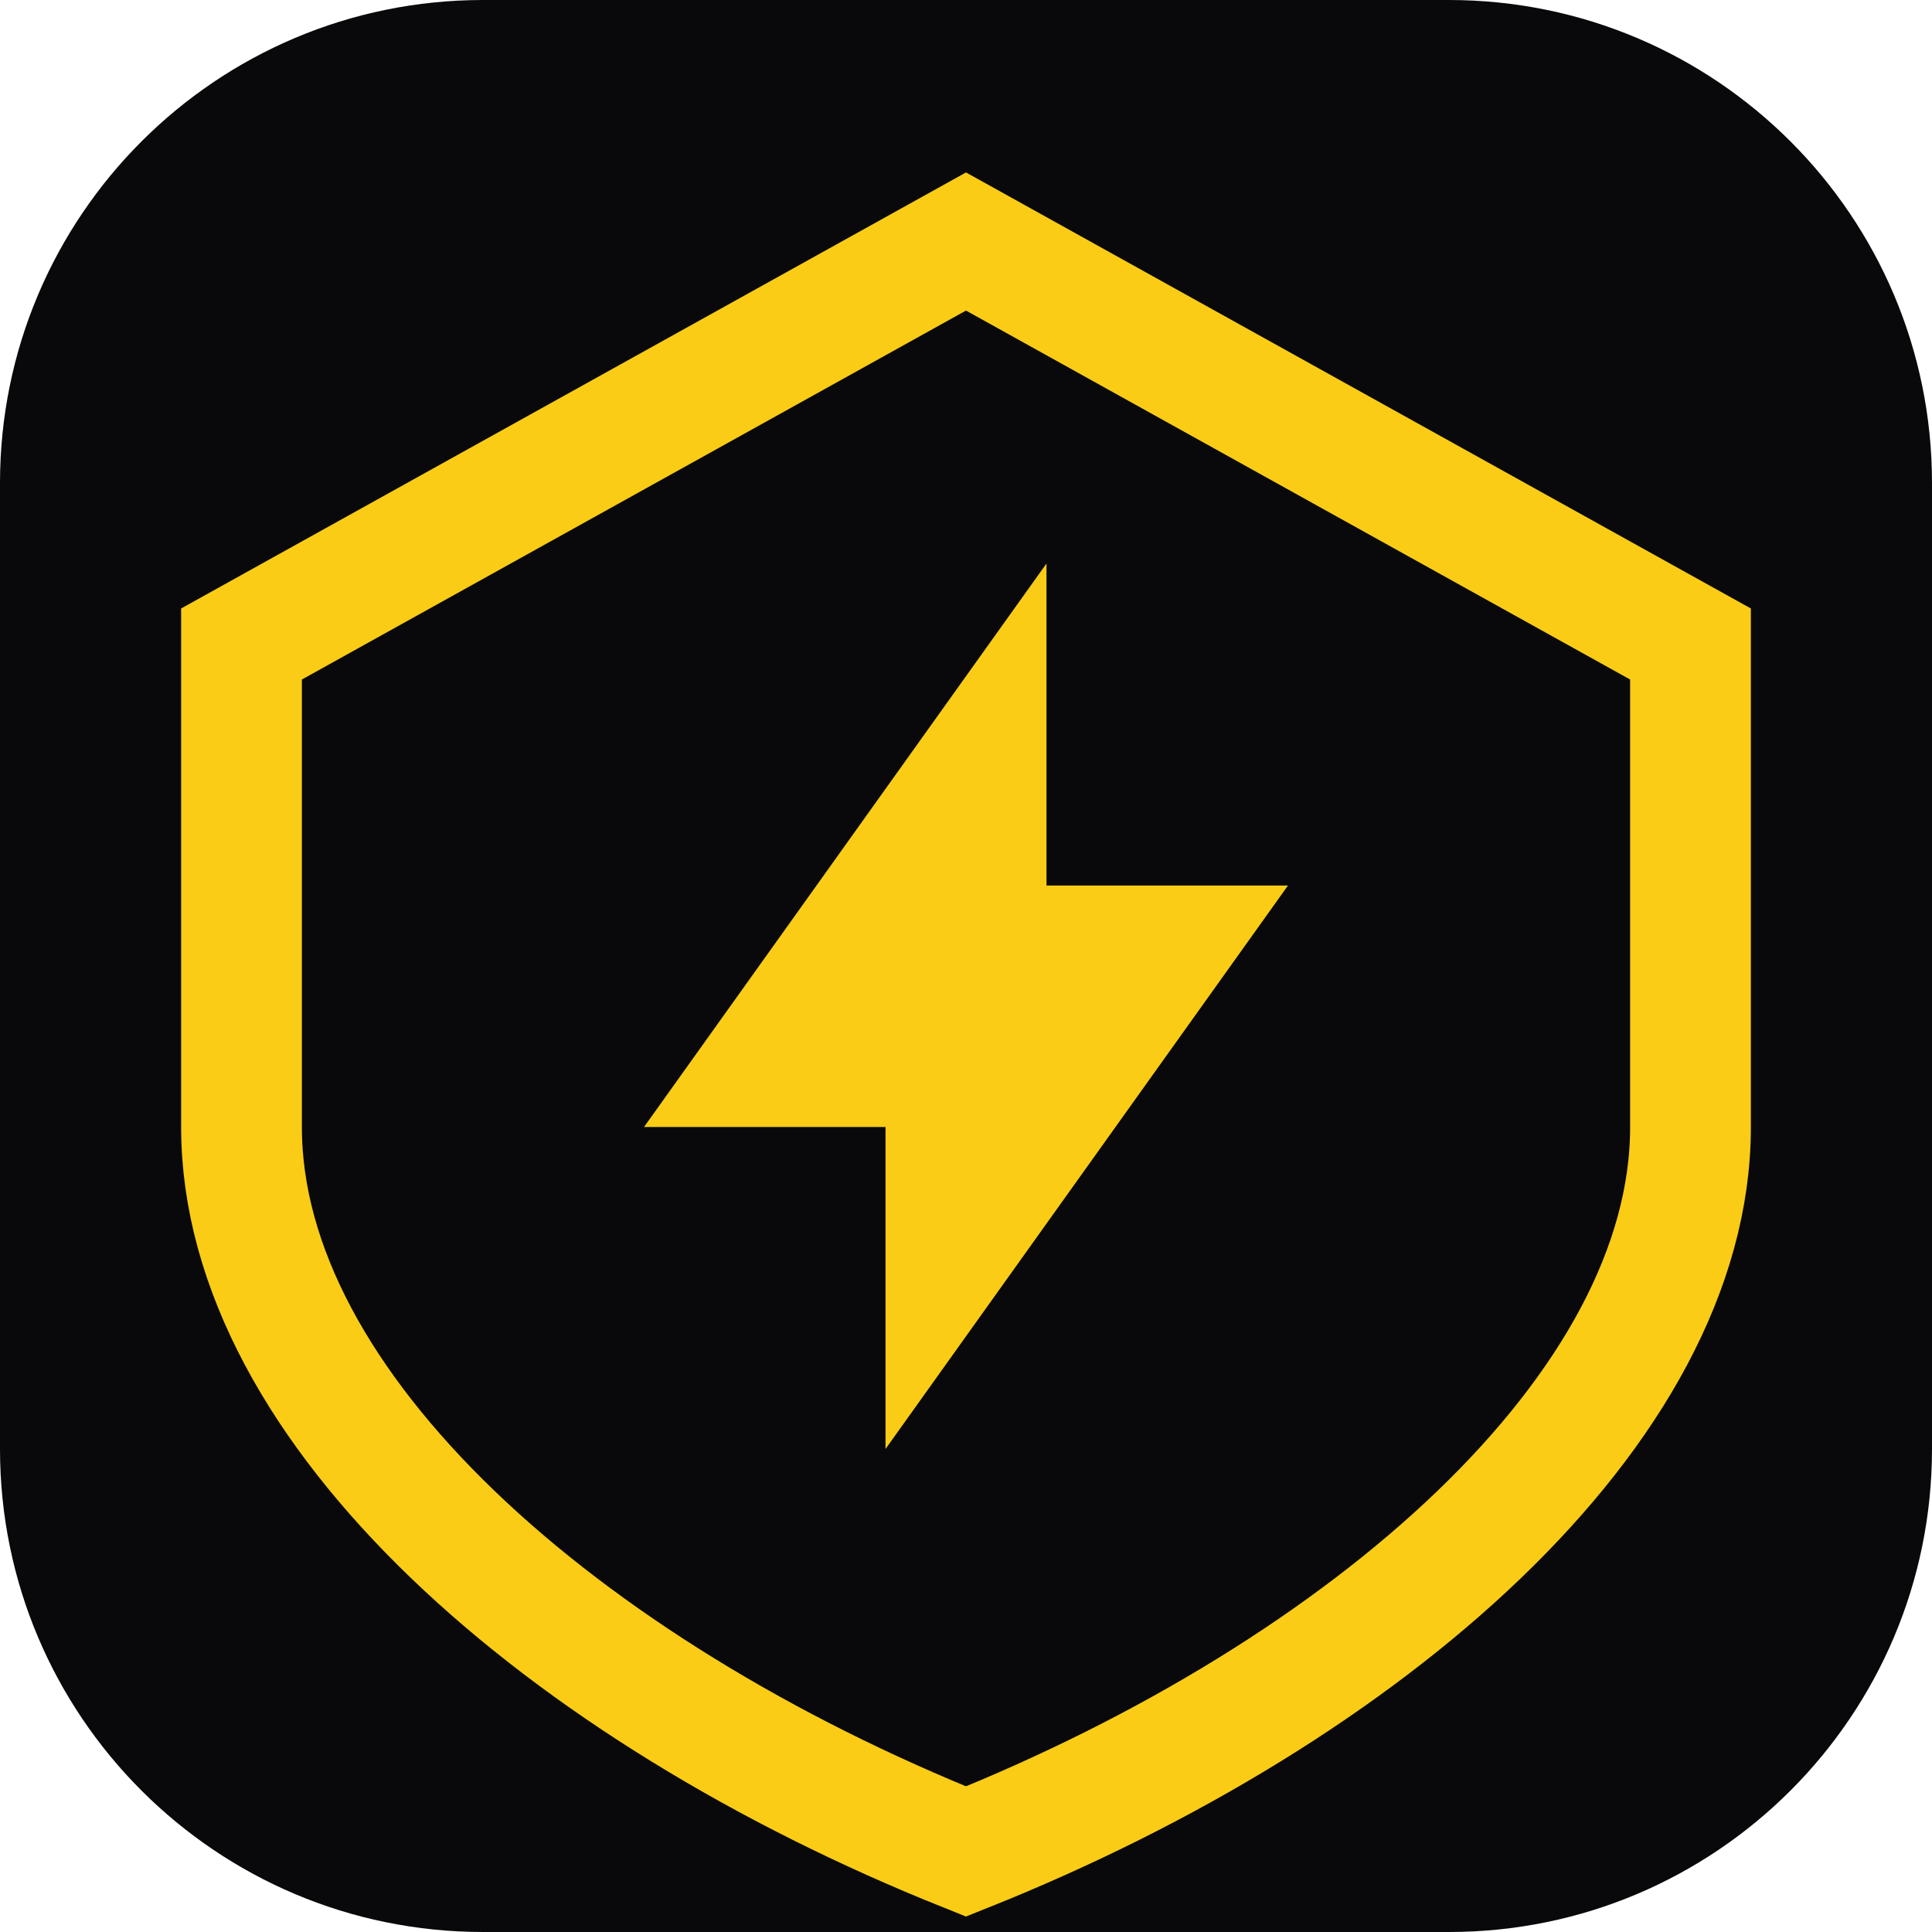
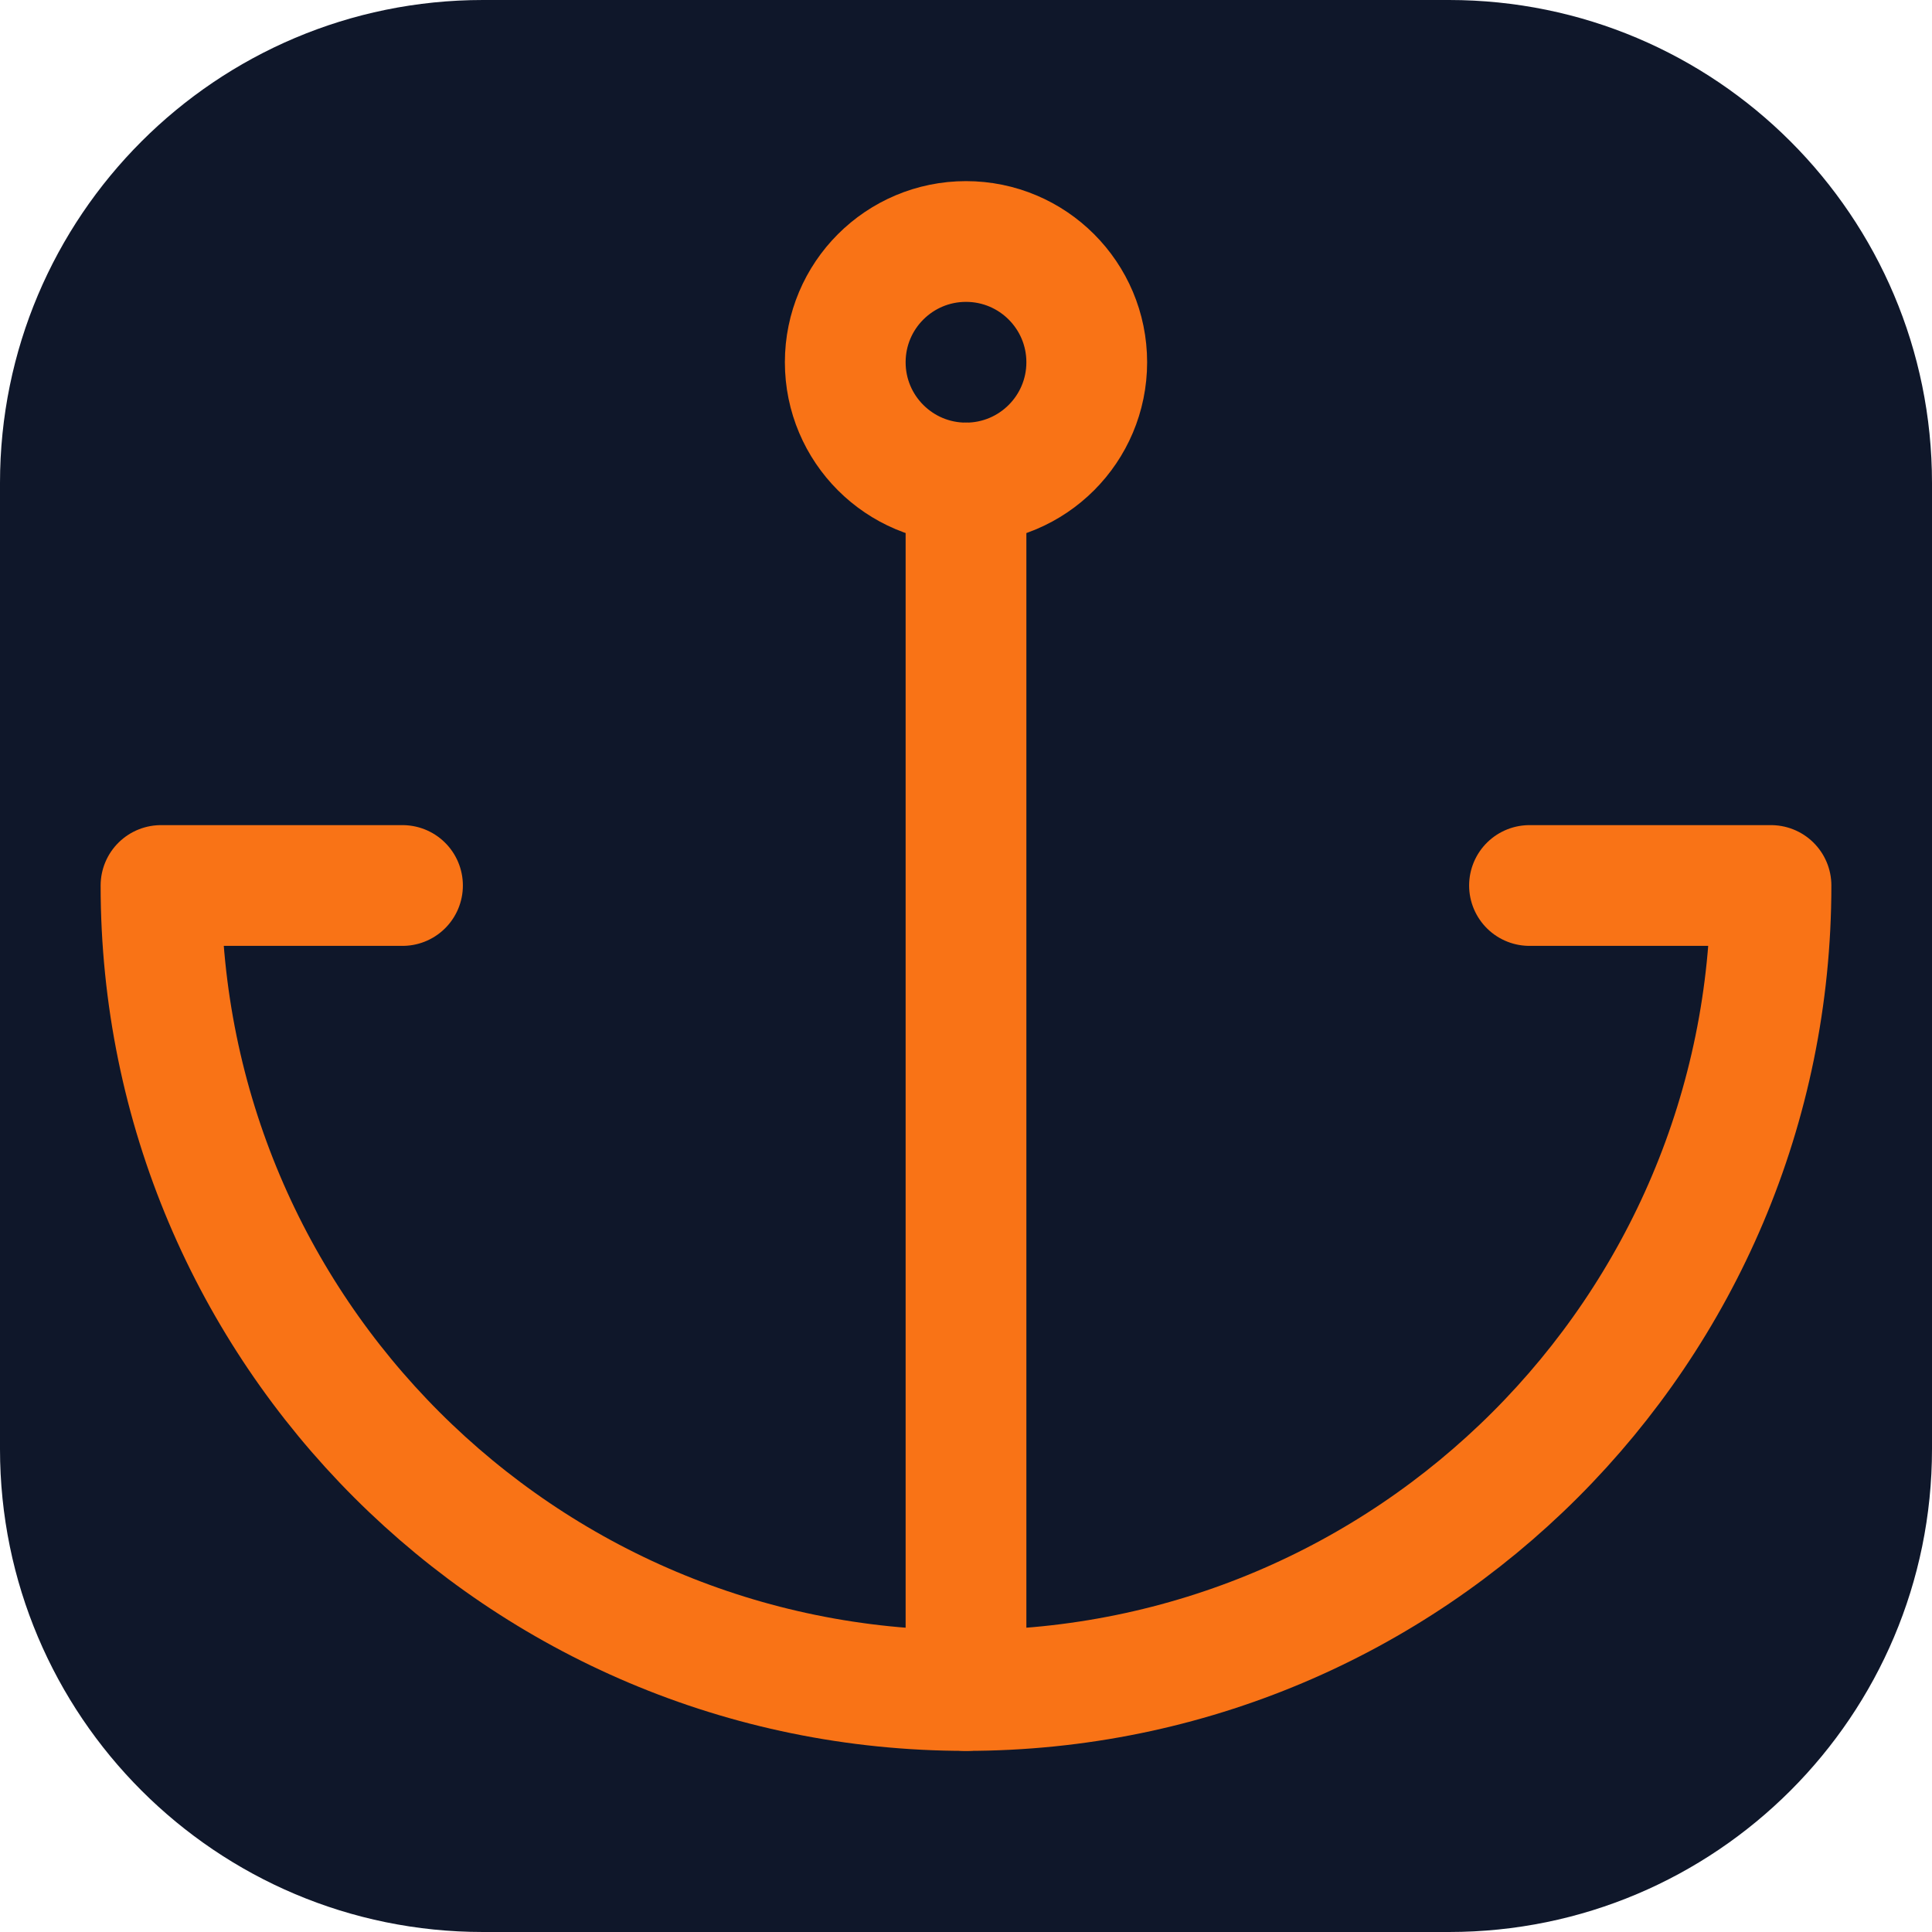
<svg xmlns="http://www.w3.org/2000/svg" width="512" height="512" viewBox="0 0 512 512" fill="none">
-   <rect width="512" height="512" rx="128" fill="#09090B" />
-   <path d="M256 64L64 170.667V298.667C64 373.333 149.333 448 256 490.667C362.667 448 448 373.333 448 298.667V170.667L256 64Z" fill="#09090B" stroke="#FACC15" stroke-width="32" />
-   <path d="M277.333 234.667V149.333L170.667 298.667H234.667V384L341.333 234.667H277.333Z" fill="#FACC15" />
+   <rect width="512" height="512" rx="128" fill="#0f172a" />
+   <path d="M256 128C273.673 128 288 113.673 288 96C288 78.327 273.673 64 256 64C238.327 64 224 78.327 224 96C224 113.673 238.327 128 256 128Z" stroke="#f97316" stroke-width="32" stroke-linecap="round" stroke-linejoin="round" />
+   <path d="M256 448V128" stroke="#f97316" stroke-width="32" stroke-linecap="round" stroke-linejoin="round" />
+   <path d="M106.667 234.667H42.667C42.667 352.507 138.16 448 256 448C373.84 448 469.333 352.507 469.333 234.667H405.333" stroke="#f97316" stroke-width="32" stroke-linecap="round" stroke-linejoin="round" />
</svg>
